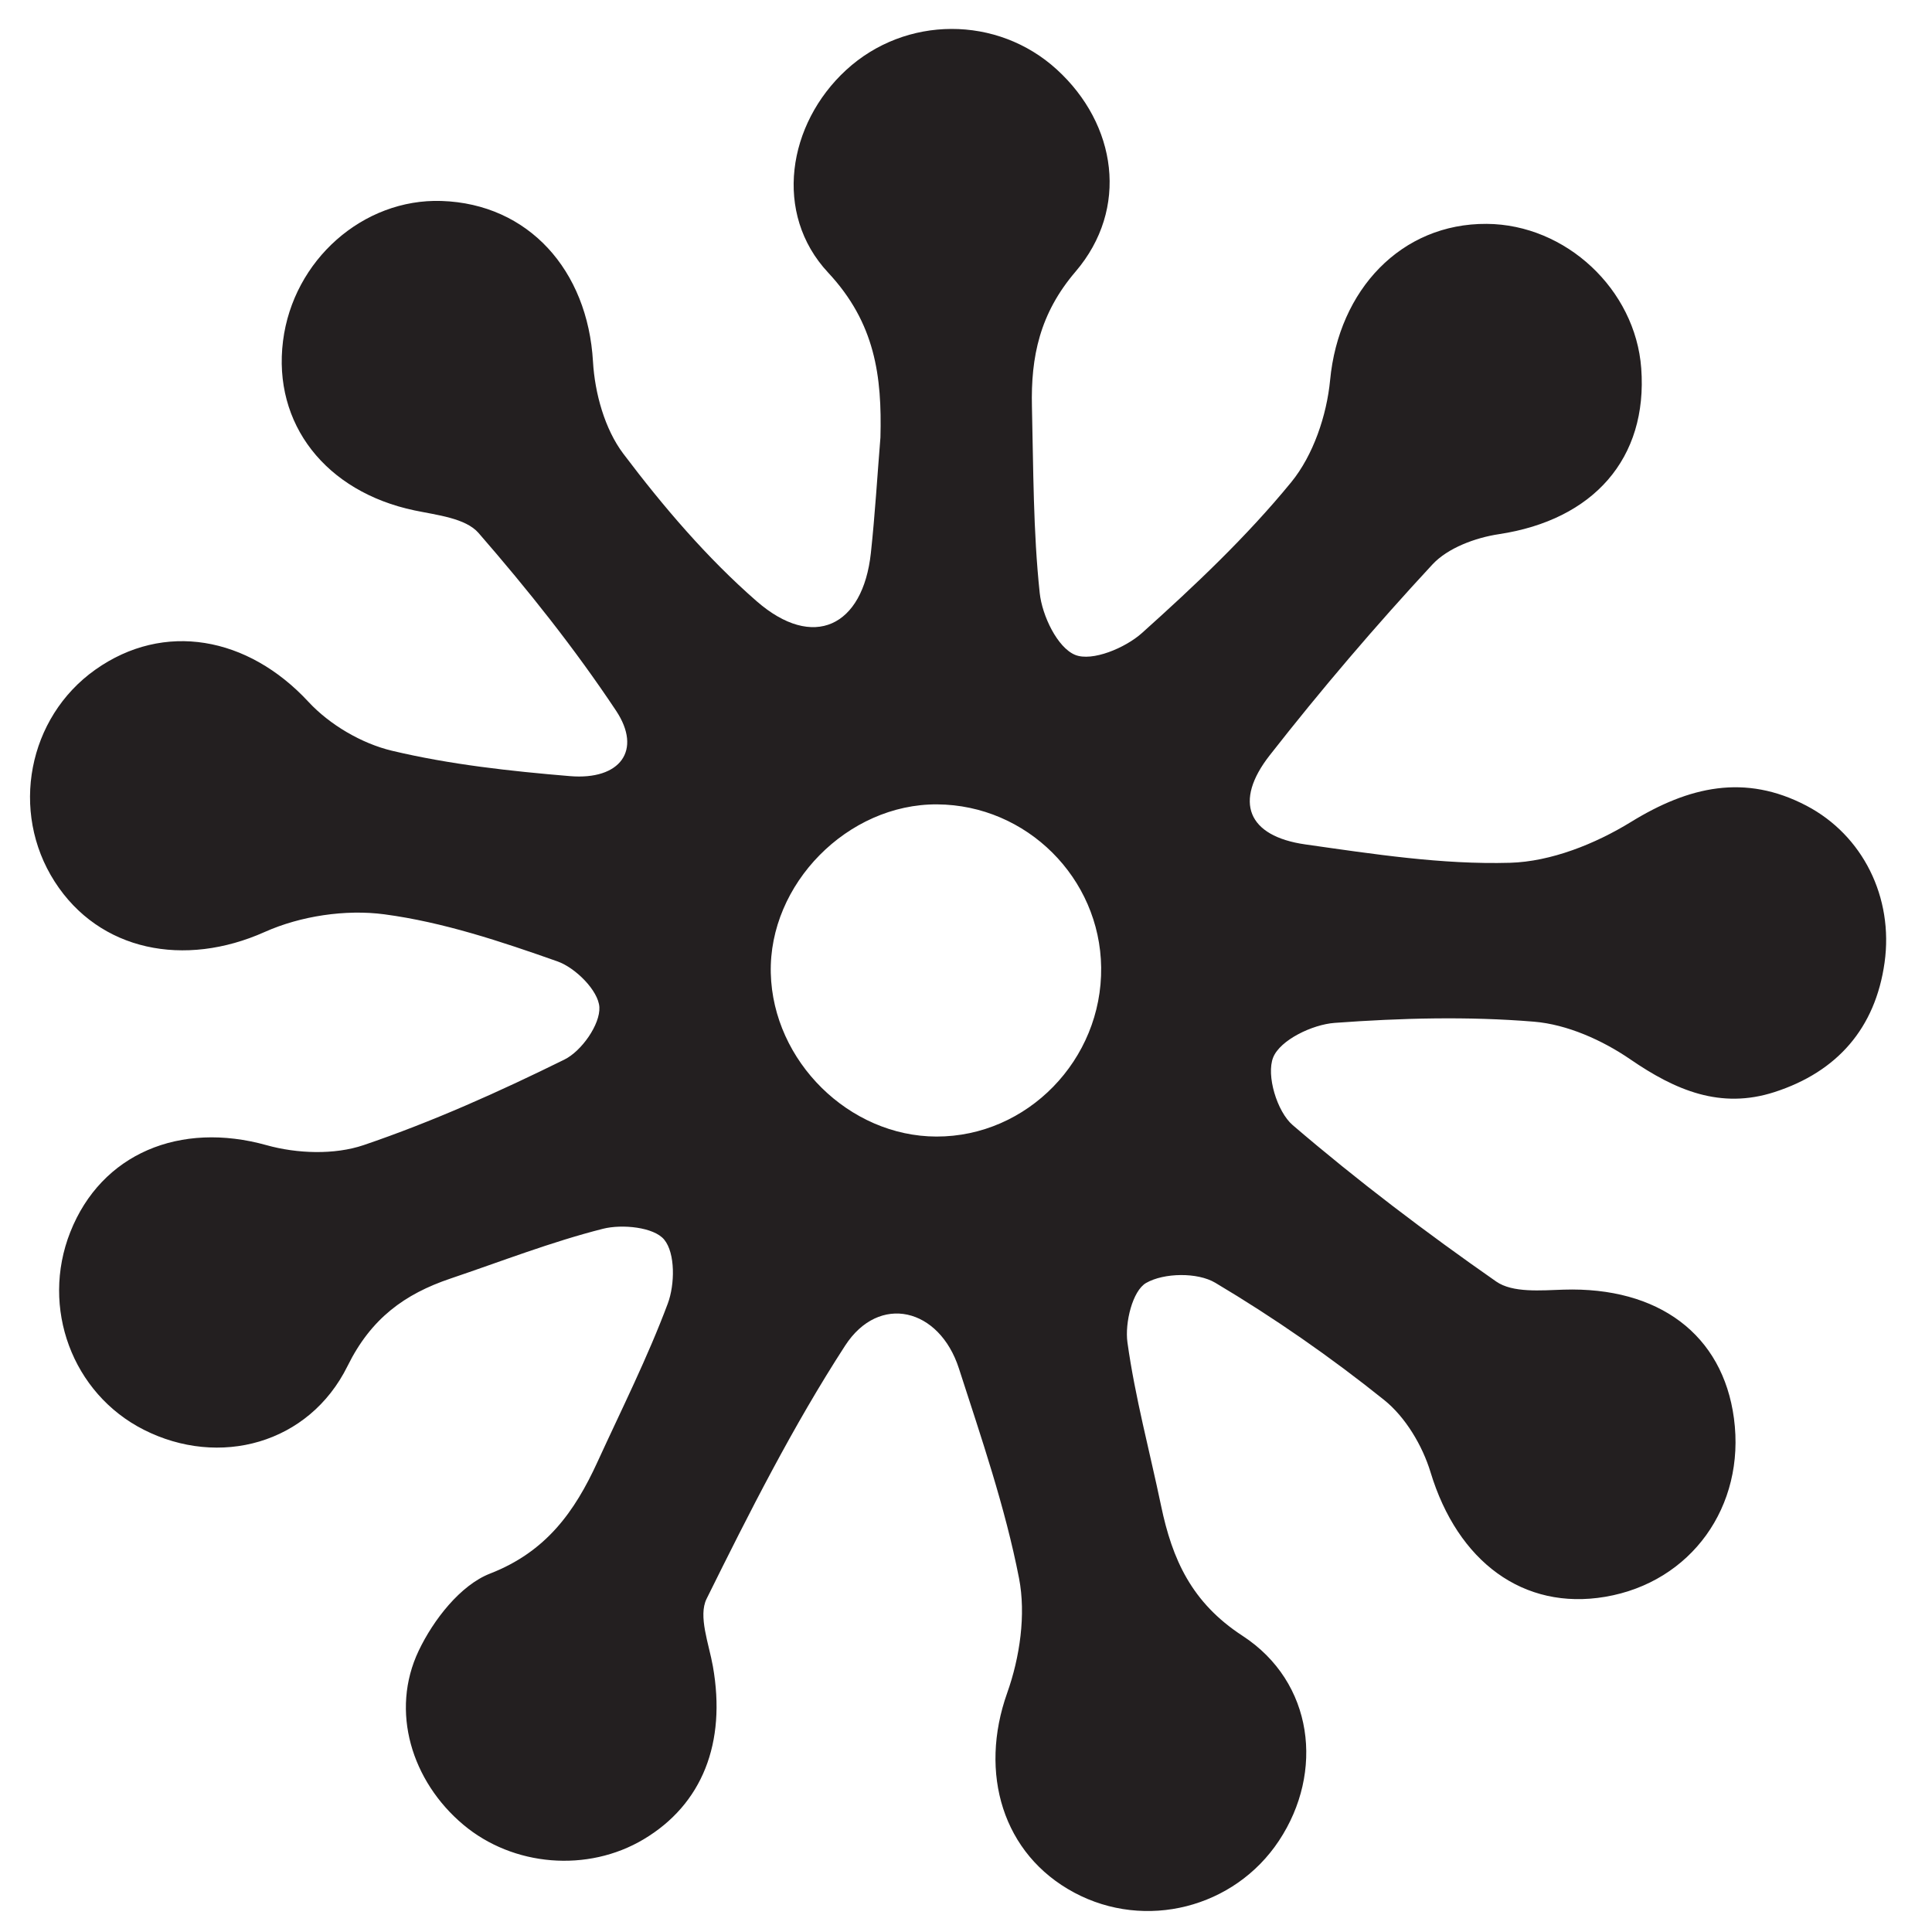
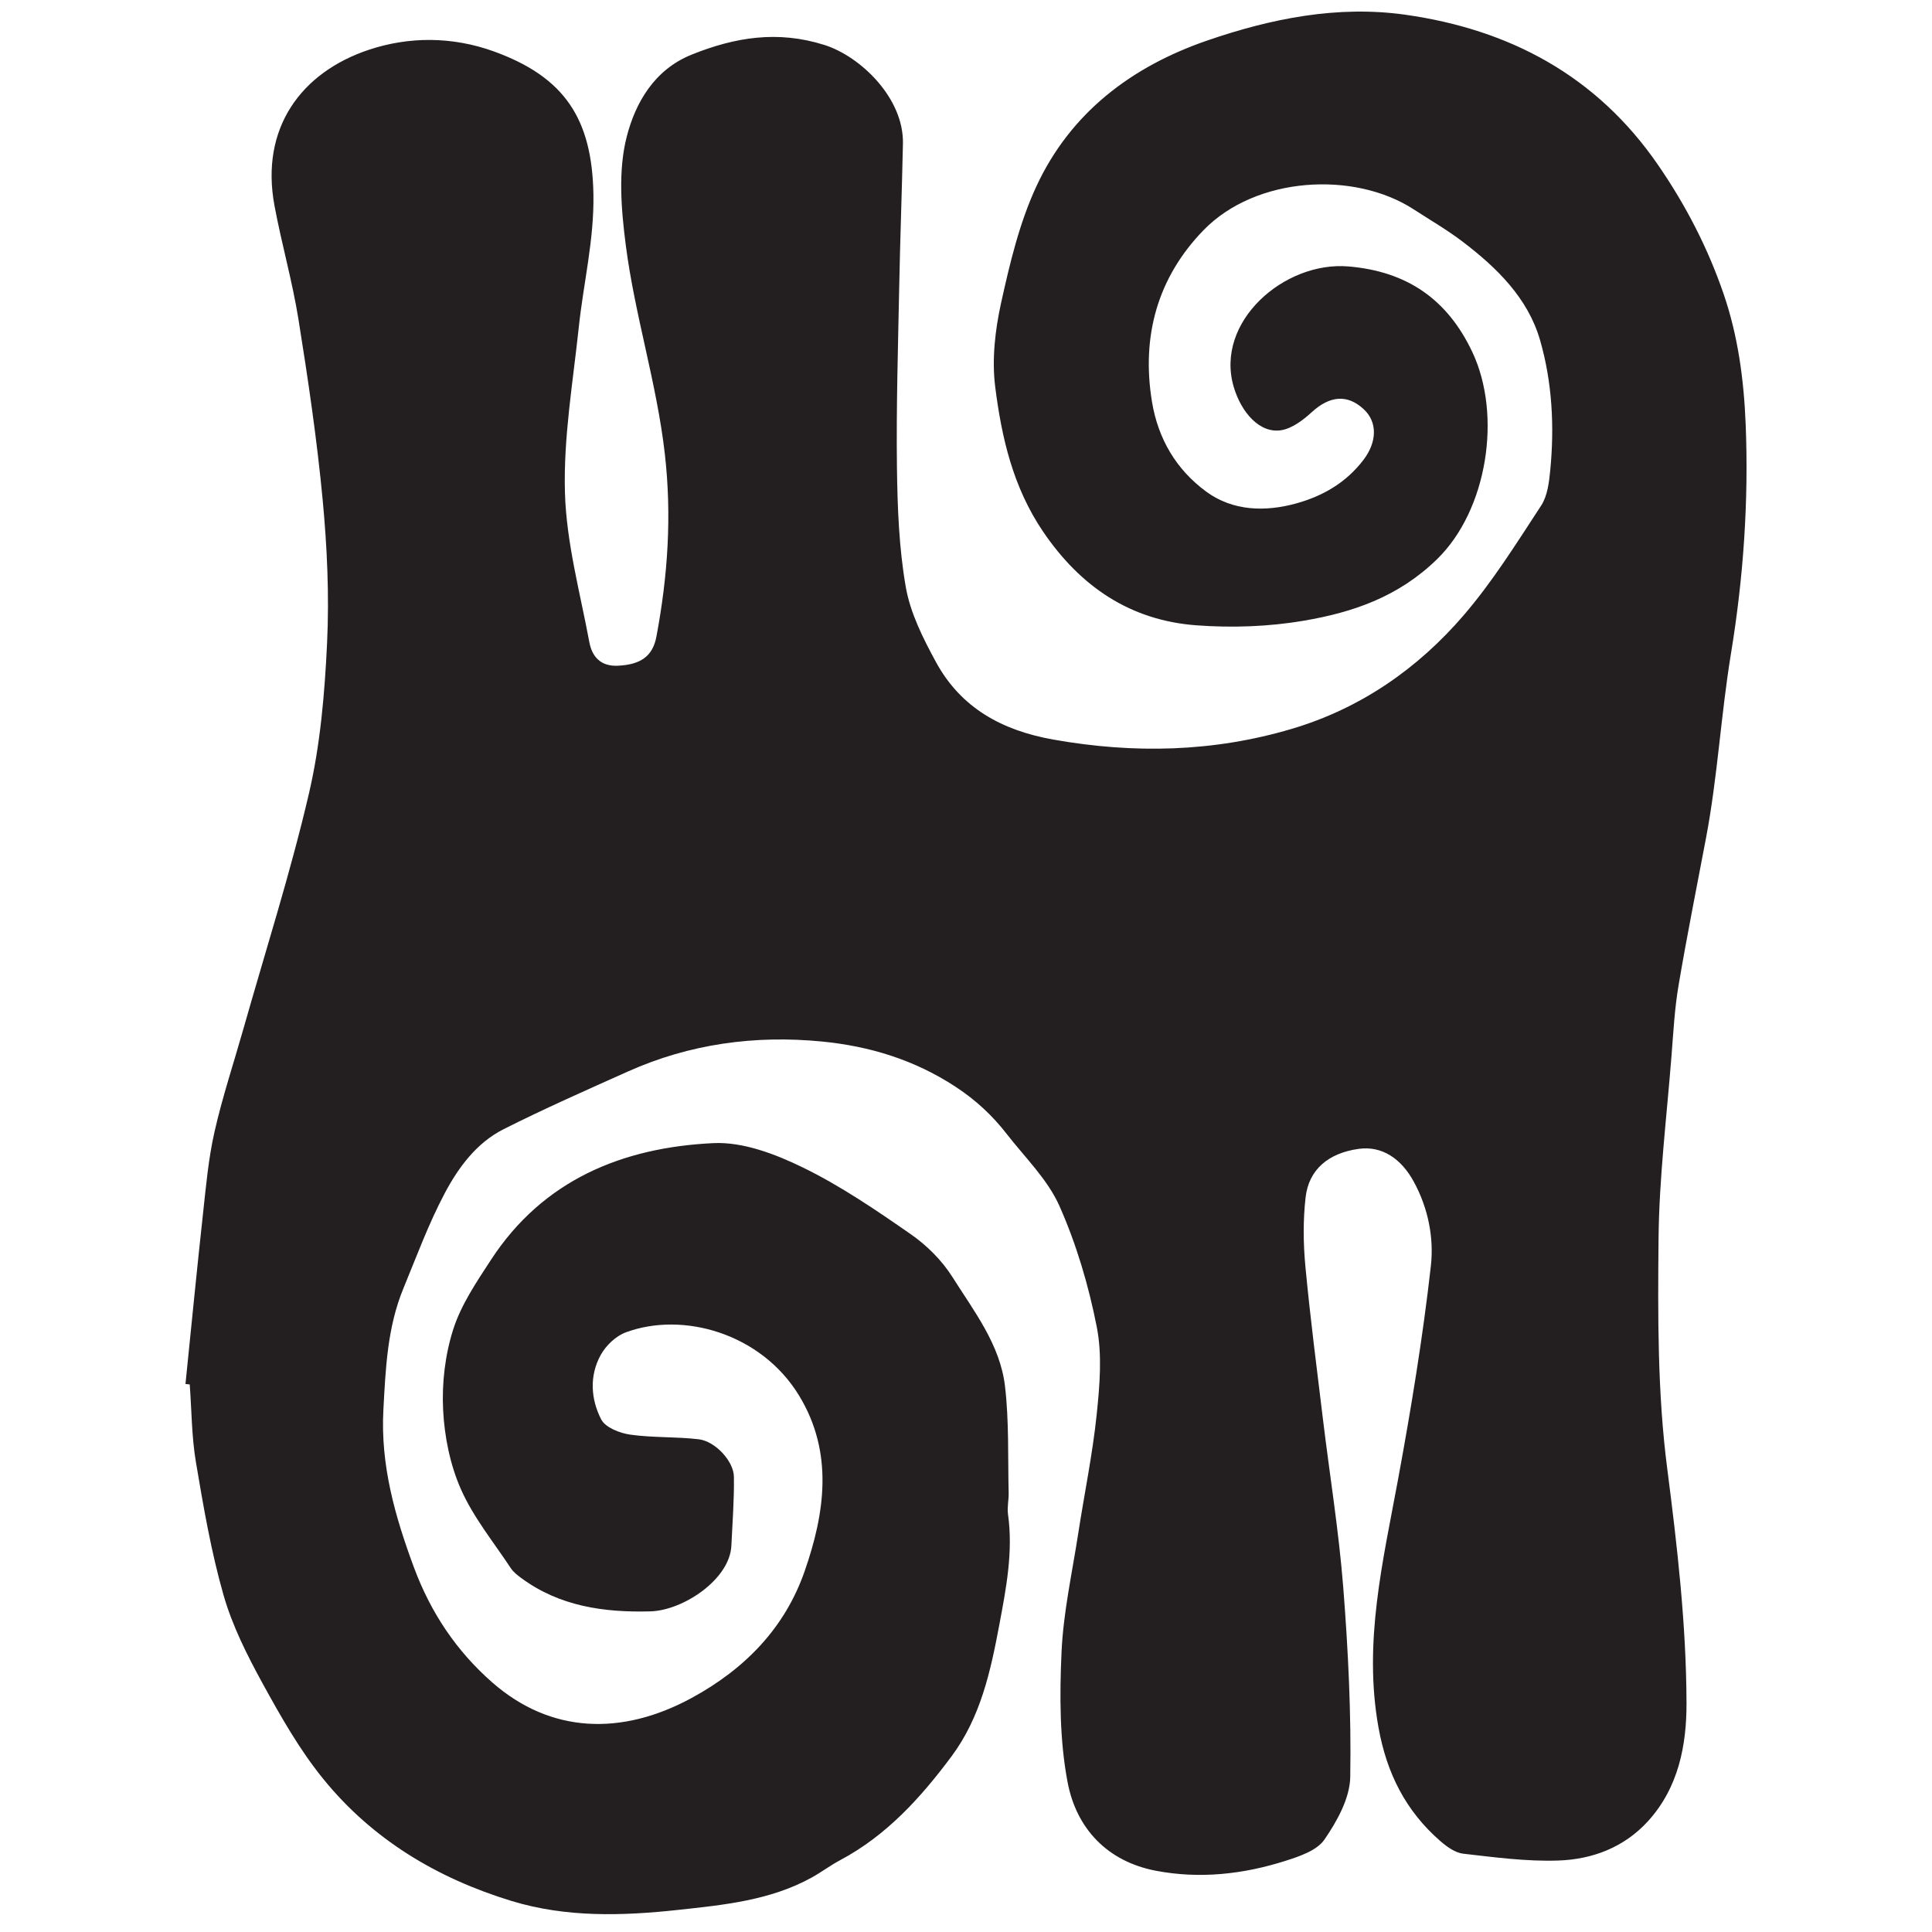
<svg xmlns="http://www.w3.org/2000/svg" width="500px" height="500px" viewBox="0 0 500 500" version="1.1">
  <defs />
  <g id="Artboard" stroke="none" stroke-width="1" fill="none" fill-rule="evenodd">
-     <path d="M284.979,250.368 C284.695,227.219 265.693,208.324 242.548,208.171 C219.387,208.019 198.917,228.781 199.48,251.852 C200.036,274.643 219.756,294.097 242.349,294.139 C265.863,294.184 285.272,274.255 284.979,250.368 M227.857,113.206 C228.268,97.391 226.518,83.617 214.321,70.551 C200.055,55.269 203.831,32.056 218.975,18.124 C234.335,3.993 258.123,3.936 273.51,17.995 C289.005,32.154 292.288,54.001 278.344,70.305 C269.067,81.156 266.76,92.355 267.065,105.24 C267.447,121.336 267.377,137.507 269.079,153.477 C269.704,159.338 273.658,167.613 278.25,169.484 C282.642,171.273 291.216,167.703 295.55,163.815 C309.164,151.602 322.611,138.916 334.158,124.806 C339.873,117.821 343.358,107.51 344.233,98.358 C346.462,74.994 362.639,57.785 384.765,57.938 C405.238,58.078 423.241,74.904 424.75,95.306 C426.479,118.651 412.373,134.554 387.911,138.244 C381.834,139.16 374.688,141.795 370.692,146.105 C355.997,161.958 341.913,178.452 328.592,195.48 C319.192,207.497 322.885,216.411 337.822,218.534 C355.38,221.029 373.175,223.786 390.781,223.288 C401.384,222.989 412.861,218.402 422.089,212.725 C437.101,203.492 451.625,200.196 467.507,208.516 C482.065,216.143 490.101,232.222 487.723,249.139 C485.341,266.087 475.483,277.378 459.233,282.629 C445.259,287.143 433.611,282.176 421.933,274.163 C414.702,269.199 405.572,265.117 396.983,264.409 C379.892,263.001 362.531,263.465 345.399,264.723 C339.647,265.145 331.313,269.144 329.498,273.656 C327.649,278.247 330.483,287.692 334.55,291.18 C351.348,305.581 369.065,318.996 387.219,331.662 C391.474,334.629 398.776,333.947 404.639,333.762 C429.207,332.985 445.849,345.35 448.745,367.075 C451.783,389.87 437.634,409.484 415.438,413.25 C394.217,416.85 377.24,404.136 370.229,381.029 C368.135,374.128 363.735,366.74 358.202,362.303 C344.385,351.221 329.716,341.025 314.498,331.971 C309.913,329.243 301.233,329.382 296.615,332.026 C293.091,334.046 291.079,342.36 291.779,347.402 C293.757,361.634 297.546,375.607 300.49,389.71 C303.375,403.529 308.356,414.743 321.557,423.34 C339.998,435.348 342.759,458.633 330.986,476.389 C319.445,493.801 296.42,499.639 278.033,489.819 C259.486,479.914 253.272,458.891 260.661,438.127 C263.933,428.937 265.555,417.844 263.723,408.434 C260.134,390.026 253.951,372.078 248.167,354.159 C243.102,338.464 227.51,334.694 218.72,348.245 C205.202,369.094 193.909,391.46 182.863,413.773 C180.65,418.244 183.464,425.413 184.496,431.243 C188.004,451.072 181.743,466.965 166.565,476.013 C152.081,484.648 132.799,483.078 119.876,472.209 C106.564,461.013 100.891,442.851 108.37,427.18 C112.165,419.223 119.142,410.233 126.834,407.238 C141.368,401.582 148.734,391.206 154.608,378.389 C160.841,364.782 167.587,351.357 172.819,337.37 C174.669,332.417 174.792,324.341 171.897,320.814 C169.238,317.578 161.002,316.75 156.024,318.013 C142.637,321.406 129.672,326.47 116.549,330.9 C104.701,334.901 96.011,341.235 89.962,353.493 C79.962,373.752 56.7,379.899 37.191,370.007 C18.718,360.639 10.46,338.425 18.183,318.88 C26.244,298.48 46.651,290.127 69.001,296.374 C76.847,298.568 86.546,298.923 94.121,296.349 C111.909,290.305 129.196,282.539 146.071,274.216 C150.501,272.03 155.365,265.119 155.117,260.651 C154.876,256.391 148.946,250.457 144.267,248.807 C129.677,243.66 114.7,238.652 99.469,236.624 C89.448,235.291 77.77,237.051 68.519,241.188 C47.766,250.471 25.707,246.196 14.142,228.15 C2.535,210.039 7.213,185.68 24.674,173.311 C42.419,160.739 64.141,164.705 79.822,181.629 C85.309,187.554 93.605,192.429 101.445,194.292 C116.477,197.867 132.048,199.569 147.494,200.86 C160.522,201.949 166.25,194.175 159.434,183.924 C148.72,167.809 136.556,152.555 123.853,137.938 C120.493,134.071 113.031,133.306 107.249,132.088 C84.323,127.264 70.543,109.725 73.246,88.241 C75.88,67.311 93.959,51.343 114.264,52.009 C136.734,52.744 152.1,69.893 153.465,93.597 C153.935,101.748 156.507,111.052 161.312,117.419 C171.624,131.082 182.964,144.382 195.827,155.599 C210.453,168.351 223.327,162.219 225.387,143.072 C226.456,133.143 227.048,123.162 227.857,113.206" id="Fill-4" fill="#231F20" />
+     <path d="M48,358.167 C49.499,343.504 50.922,328.833 52.527,314.182 C53.306,307.07 53.933,299.884 55.51,292.93 C57.553,283.913 60.489,275.099 63.015,266.191 C68.757,245.936 75.19,225.841 79.955,205.36 C82.905,192.692 84.032,179.467 84.646,166.43 C85.224,154.127 84.669,141.685 83.511,129.408 C82.037,113.773 79.732,98.197 77.248,82.681 C75.663,72.779 72.87,63.077 71.033,53.208 C67.293,33.108 78.005,18.712 95.433,12.893 C105.759,9.447 116.994,9.387 127.858,13.326 C146.18,19.971 153.214,30.819 153.575,50.207 C153.795,62.002 151.008,73.19 149.791,84.675 C148.282,98.928 145.8,113.258 146.207,127.485 C146.575,140.449 150.127,153.343 152.528,166.221 C153.22,169.933 155.454,172.502 159.886,172.291 C165.641,172.017 168.899,169.973 169.88,164.757 C172.828,149.085 173.896,133.482 172.047,117.379 C169.948,99.094 164.294,81.605 161.958,63.499 C160.755,54.183 159.921,44.118 162.228,35.251 C164.452,26.706 169.236,18.074 178.987,14.144 C190.259,9.6 201.296,7.832 213.33,11.626 C222.694,14.578 233.923,25.376 233.679,37.154 C233.422,49.524 232.954,61.893 232.714,74.263 C232.411,89.812 231.933,105.366 232.128,120.911 C232.26,131.283 232.644,141.778 234.423,151.955 C235.598,158.677 238.902,165.228 242.22,171.329 C248.704,183.251 259.356,189.054 272.636,191.408 C293.494,195.104 314.05,194.645 334.331,188.621 C352.069,183.353 366.891,173.089 378.813,159.212 C386.328,150.466 392.506,140.53 398.849,130.843 C400.497,128.325 400.905,124.776 401.21,121.636 C402.305,110.29 401.702,98.873 398.56,88.007 C395.412,77.118 387.365,69.269 378.503,62.523 C374.499,59.475 370.104,56.94 365.875,54.189 C350.505,44.198 325.024,45.585 311.437,59.606 C299.602,71.82 295.344,86.97 298.129,103.954 C299.715,113.632 304.472,121.586 312.169,127.232 C319.072,132.297 327.471,132.5 335.515,130.27 C342.339,128.379 348.385,124.914 352.89,118.983 C356.284,114.513 356.627,109.317 352.913,105.887 C348.661,101.957 344.131,102.427 339.509,106.644 C337.27,108.687 334.452,110.856 331.621,111.332 C326.066,112.266 321.238,106.776 319.282,100.116 C314.336,83.285 332.364,67.553 348.973,68.954 C364.035,70.225 374.563,77.37 381.048,91.131 C388.76,107.496 384.913,132.025 371.935,144.693 C361.924,154.465 350.167,158.463 337.466,160.631 C328.367,162.186 318.845,162.516 309.627,161.831 C292.505,160.559 279.591,151.813 269.917,137.532 C262.175,126.104 259.21,113.231 257.556,100.097 C256.663,92.993 257.538,85.377 259.098,78.32 C261.36,68.083 263.844,57.622 268.231,48.185 C277.049,29.211 292.771,17.277 312.31,10.529 C328.936,4.789 346.215,1.333 363.723,3.815 C390.667,7.633 413.183,19.562 429.096,42.677 C436.278,53.11 441.981,64.167 446.051,76.015 C449.79,86.894 451.314,98.242 451.778,109.809 C452.578,129.742 451.195,149.519 447.975,169.129 C445.375,184.971 444.514,201.026 441.53,216.803 C439.121,229.541 436.564,242.254 434.406,255.034 C433.389,261.037 433.06,267.166 432.583,273.25 C431.347,289.04 429.377,304.829 429.23,320.632 C429.044,340.43 428.94,360.429 431.468,379.997 C434.076,400.197 436.395,420.356 436.467,440.659 C436.508,451.601 434.417,462.613 426.52,471.301 C420.298,478.143 412.059,481.216 403.22,481.508 C395.058,481.779 386.822,480.666 378.669,479.732 C376.585,479.494 374.428,477.927 372.748,476.464 C363.798,468.658 358.884,458.957 356.746,447.039 C352.8,425.028 357.905,404.08 361.824,382.821 C365.199,364.517 368.224,346.111 370.307,327.626 C371.121,320.402 369.646,312.747 365.924,305.888 C362.597,299.755 357.592,296.498 351.613,297.328 C343.85,298.407 338.709,302.627 337.884,309.897 C337.217,315.772 337.28,321.824 337.832,327.722 C339.07,340.911 340.775,354.058 342.367,367.213 C344.124,381.76 346.49,396.257 347.635,410.85 C348.912,427.152 349.723,443.548 349.442,459.879 C349.348,465.377 346.037,471.317 342.768,476.073 C340.801,478.935 336.252,480.451 332.562,481.621 C321.667,485.076 310.413,486.307 299.127,484.147 C286.526,481.734 278.57,473.186 276.3,461.279 C274.214,450.336 274.222,438.813 274.723,427.608 C275.182,417.297 277.474,407.064 279.053,396.811 C280.628,386.574 282.749,376.399 283.818,366.114 C284.602,358.588 285.277,350.688 283.839,343.38 C281.74,332.709 278.585,322.024 274.179,312.1 C271.13,305.233 265.288,299.58 260.557,293.49 C256.839,288.705 252.601,284.739 247.334,281.278 C236.627,274.244 224.978,270.734 212.636,269.536 C195.369,267.858 178.485,270.145 162.504,277.304 C151.705,282.142 140.864,286.922 130.304,292.247 C123.34,295.759 118.657,302.111 115.122,308.765 C110.925,316.662 107.819,325.148 104.396,333.443 C100.247,343.497 99.794,354.159 99.22,364.851 C98.453,379.164 102.193,392.322 107.119,405.62 C111.507,417.457 118.211,427.358 127.391,435.407 C142.582,448.725 160.98,449.201 178.932,439.466 C192.898,431.893 203.151,421.219 208.225,406.67 C213.445,391.704 215.832,375.985 206.785,361.151 C196.979,345.069 176.735,339.315 161.924,344.824 C159.367,345.775 156.816,348.221 155.472,350.647 C152.494,356.032 152.89,362.094 155.59,367.343 C156.668,369.437 160.38,370.893 163.088,371.28 C168.942,372.115 174.957,371.786 180.84,372.486 C185.095,372.993 189.868,378.132 189.933,382.18 C190.027,388.12 189.552,394.069 189.28,400.013 C188.878,408.746 176.79,416.799 168.285,417.022 C156.36,417.338 144.774,415.736 134.794,408.316 C133.835,407.604 132.836,406.812 132.191,405.835 C127.757,399.114 122.529,392.726 119.304,385.455 C116.485,379.097 115.013,371.771 114.674,364.789 C114.337,357.877 115.205,350.553 117.316,343.977 C119.353,337.63 123.317,331.792 127.017,326.11 C140.536,305.339 161.122,296.951 184.658,295.839 C192.284,295.478 200.646,298.671 207.751,302.13 C217.556,306.904 226.704,313.16 235.7,319.408 C239.875,322.307 243.78,326.205 246.482,330.487 C252.068,339.341 258.817,347.967 260.088,358.713 C261.169,367.845 260.812,377.149 261.04,386.38 C261.086,388.209 260.618,390.083 260.869,391.87 C262.232,401.59 260.403,411.002 258.624,420.483 C256.36,432.557 253.775,444.448 246.232,454.573 C238.263,465.267 229.435,475.024 217.433,481.407 C214.876,482.769 212.54,484.541 210.002,485.941 C199.266,491.854 187.188,493.012 175.464,494.284 C161.133,495.834 146.553,496.292 132.385,491.969 C113.102,486.083 96.344,476.029 83.621,460.339 C77.536,452.835 72.662,444.242 67.992,435.729 C63.984,428.418 60.131,420.782 57.853,412.819 C54.637,401.575 52.649,389.946 50.701,378.386 C49.59,371.787 49.6,364.999 49.104,358.296 C48.738,358.253 48.368,358.21 48,358.167" id="Fill-4" fill="#231F20" />
  </g>
</svg>
